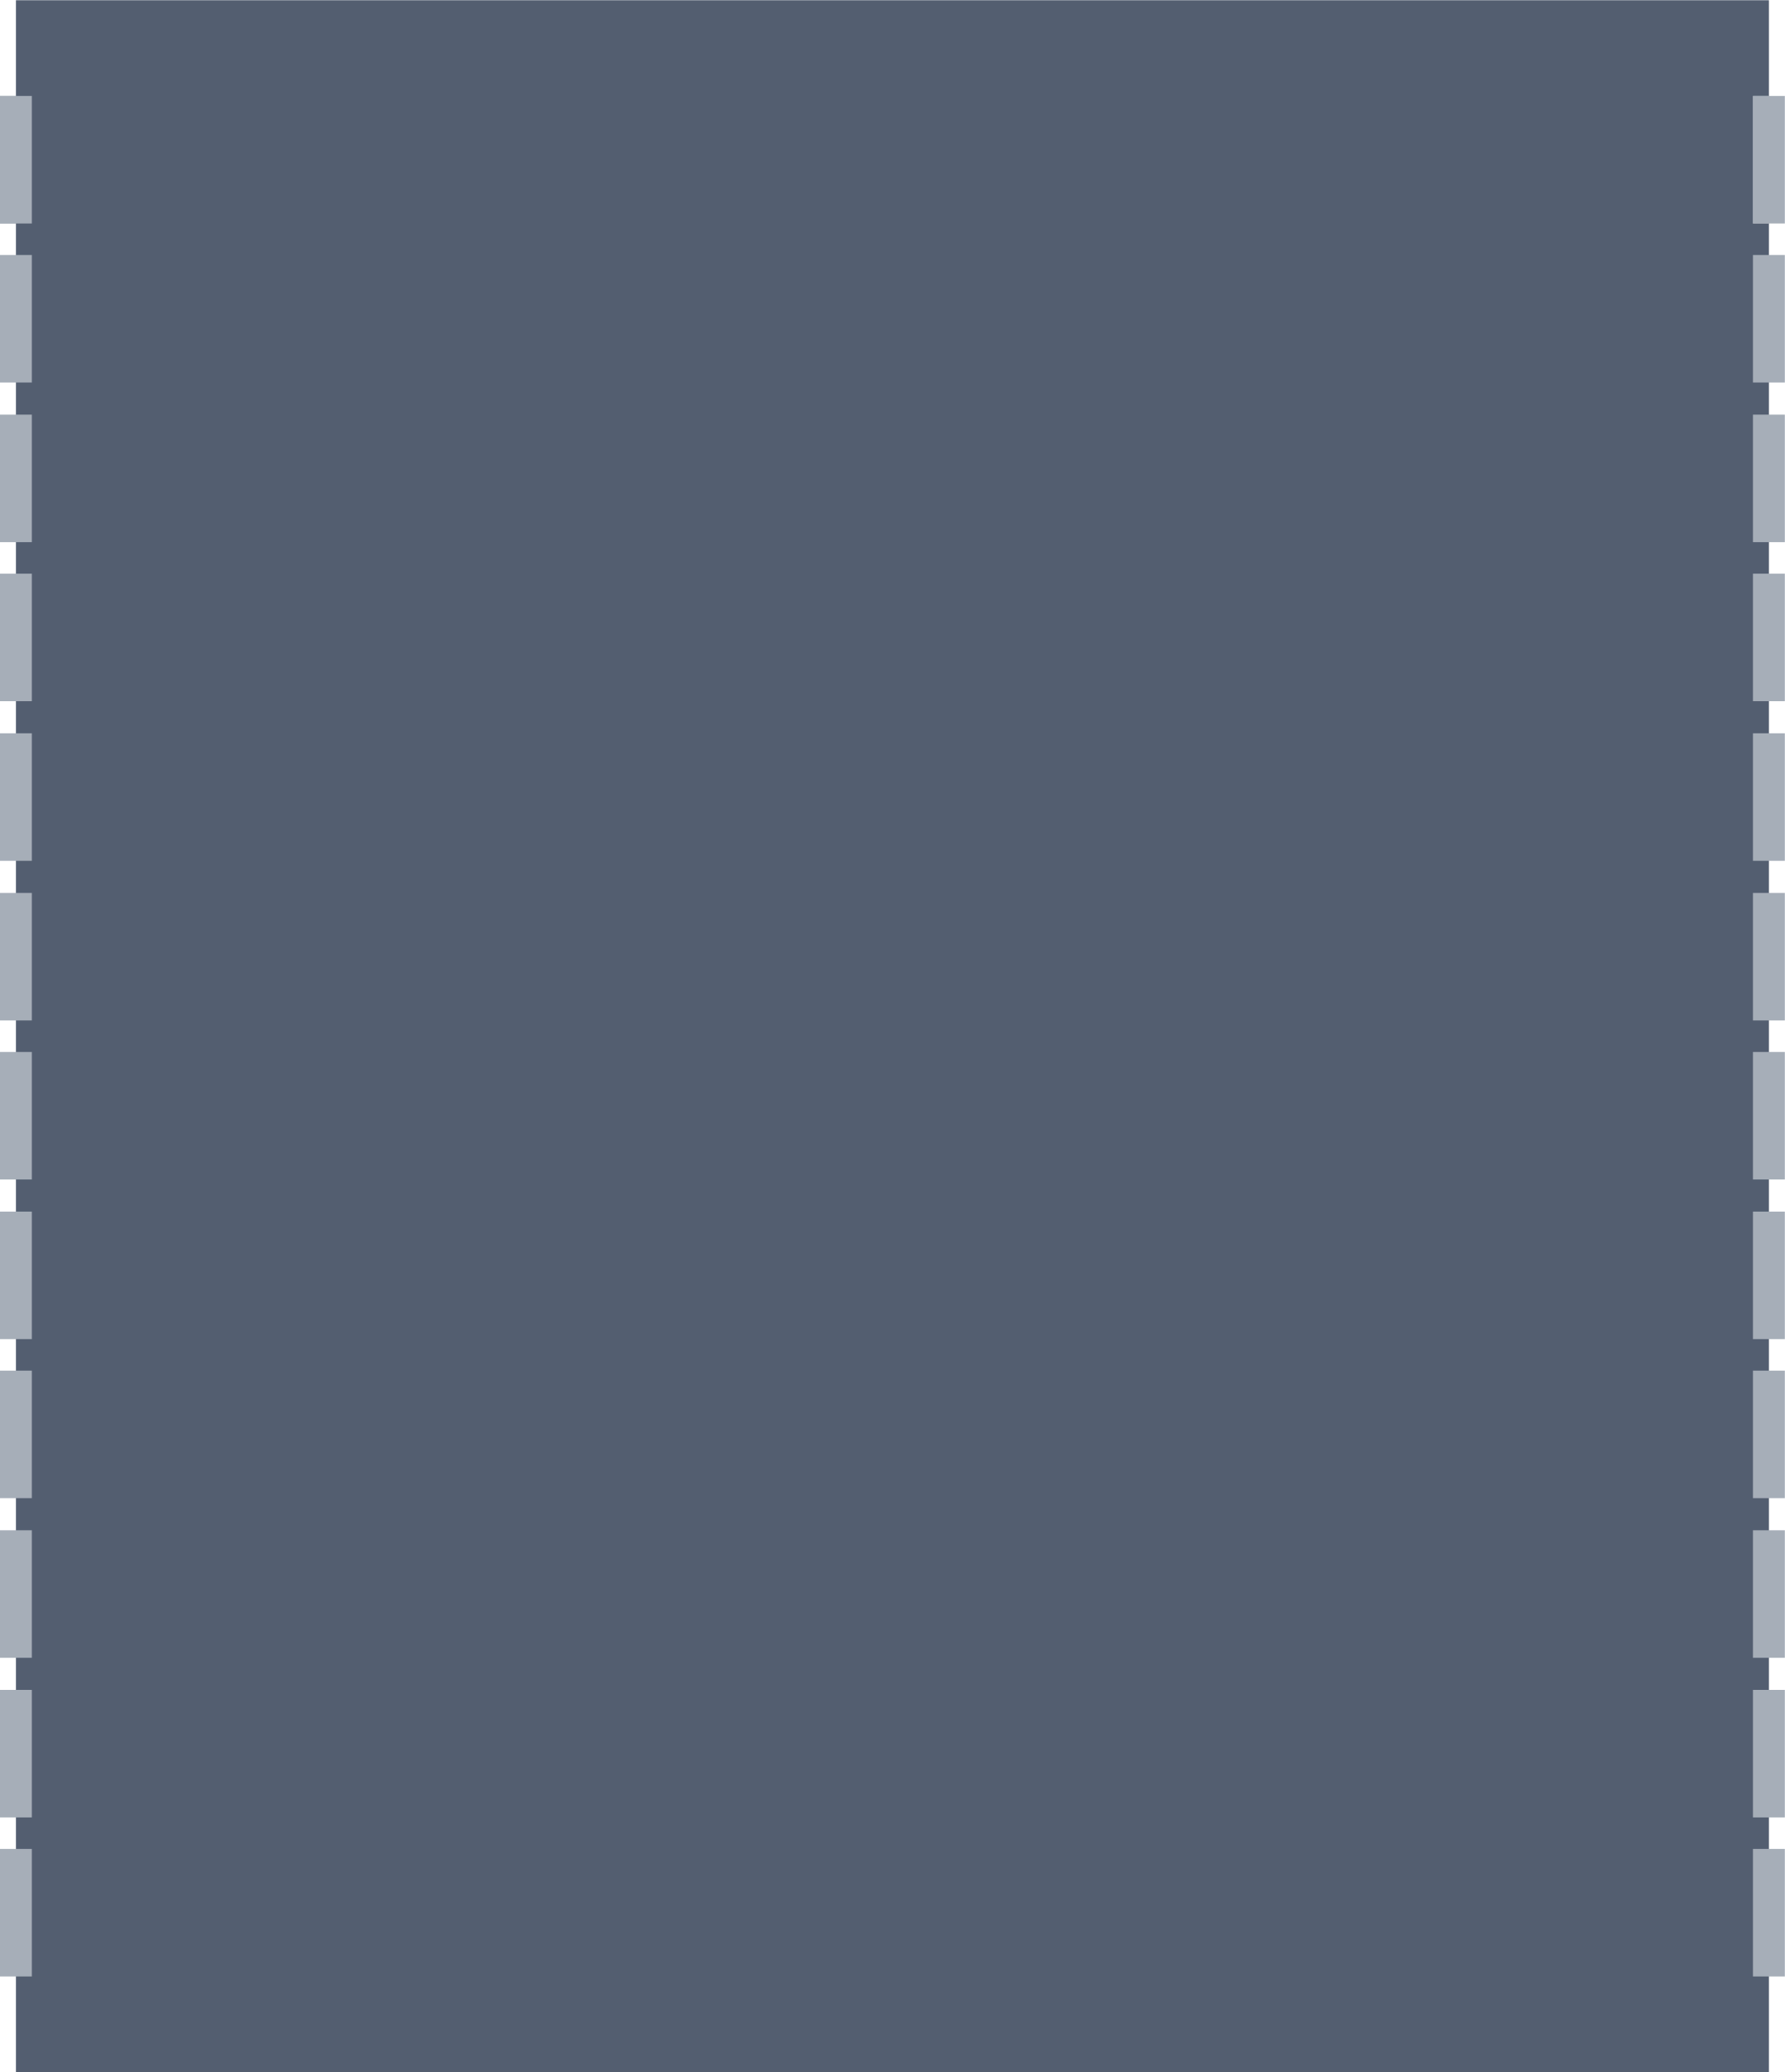
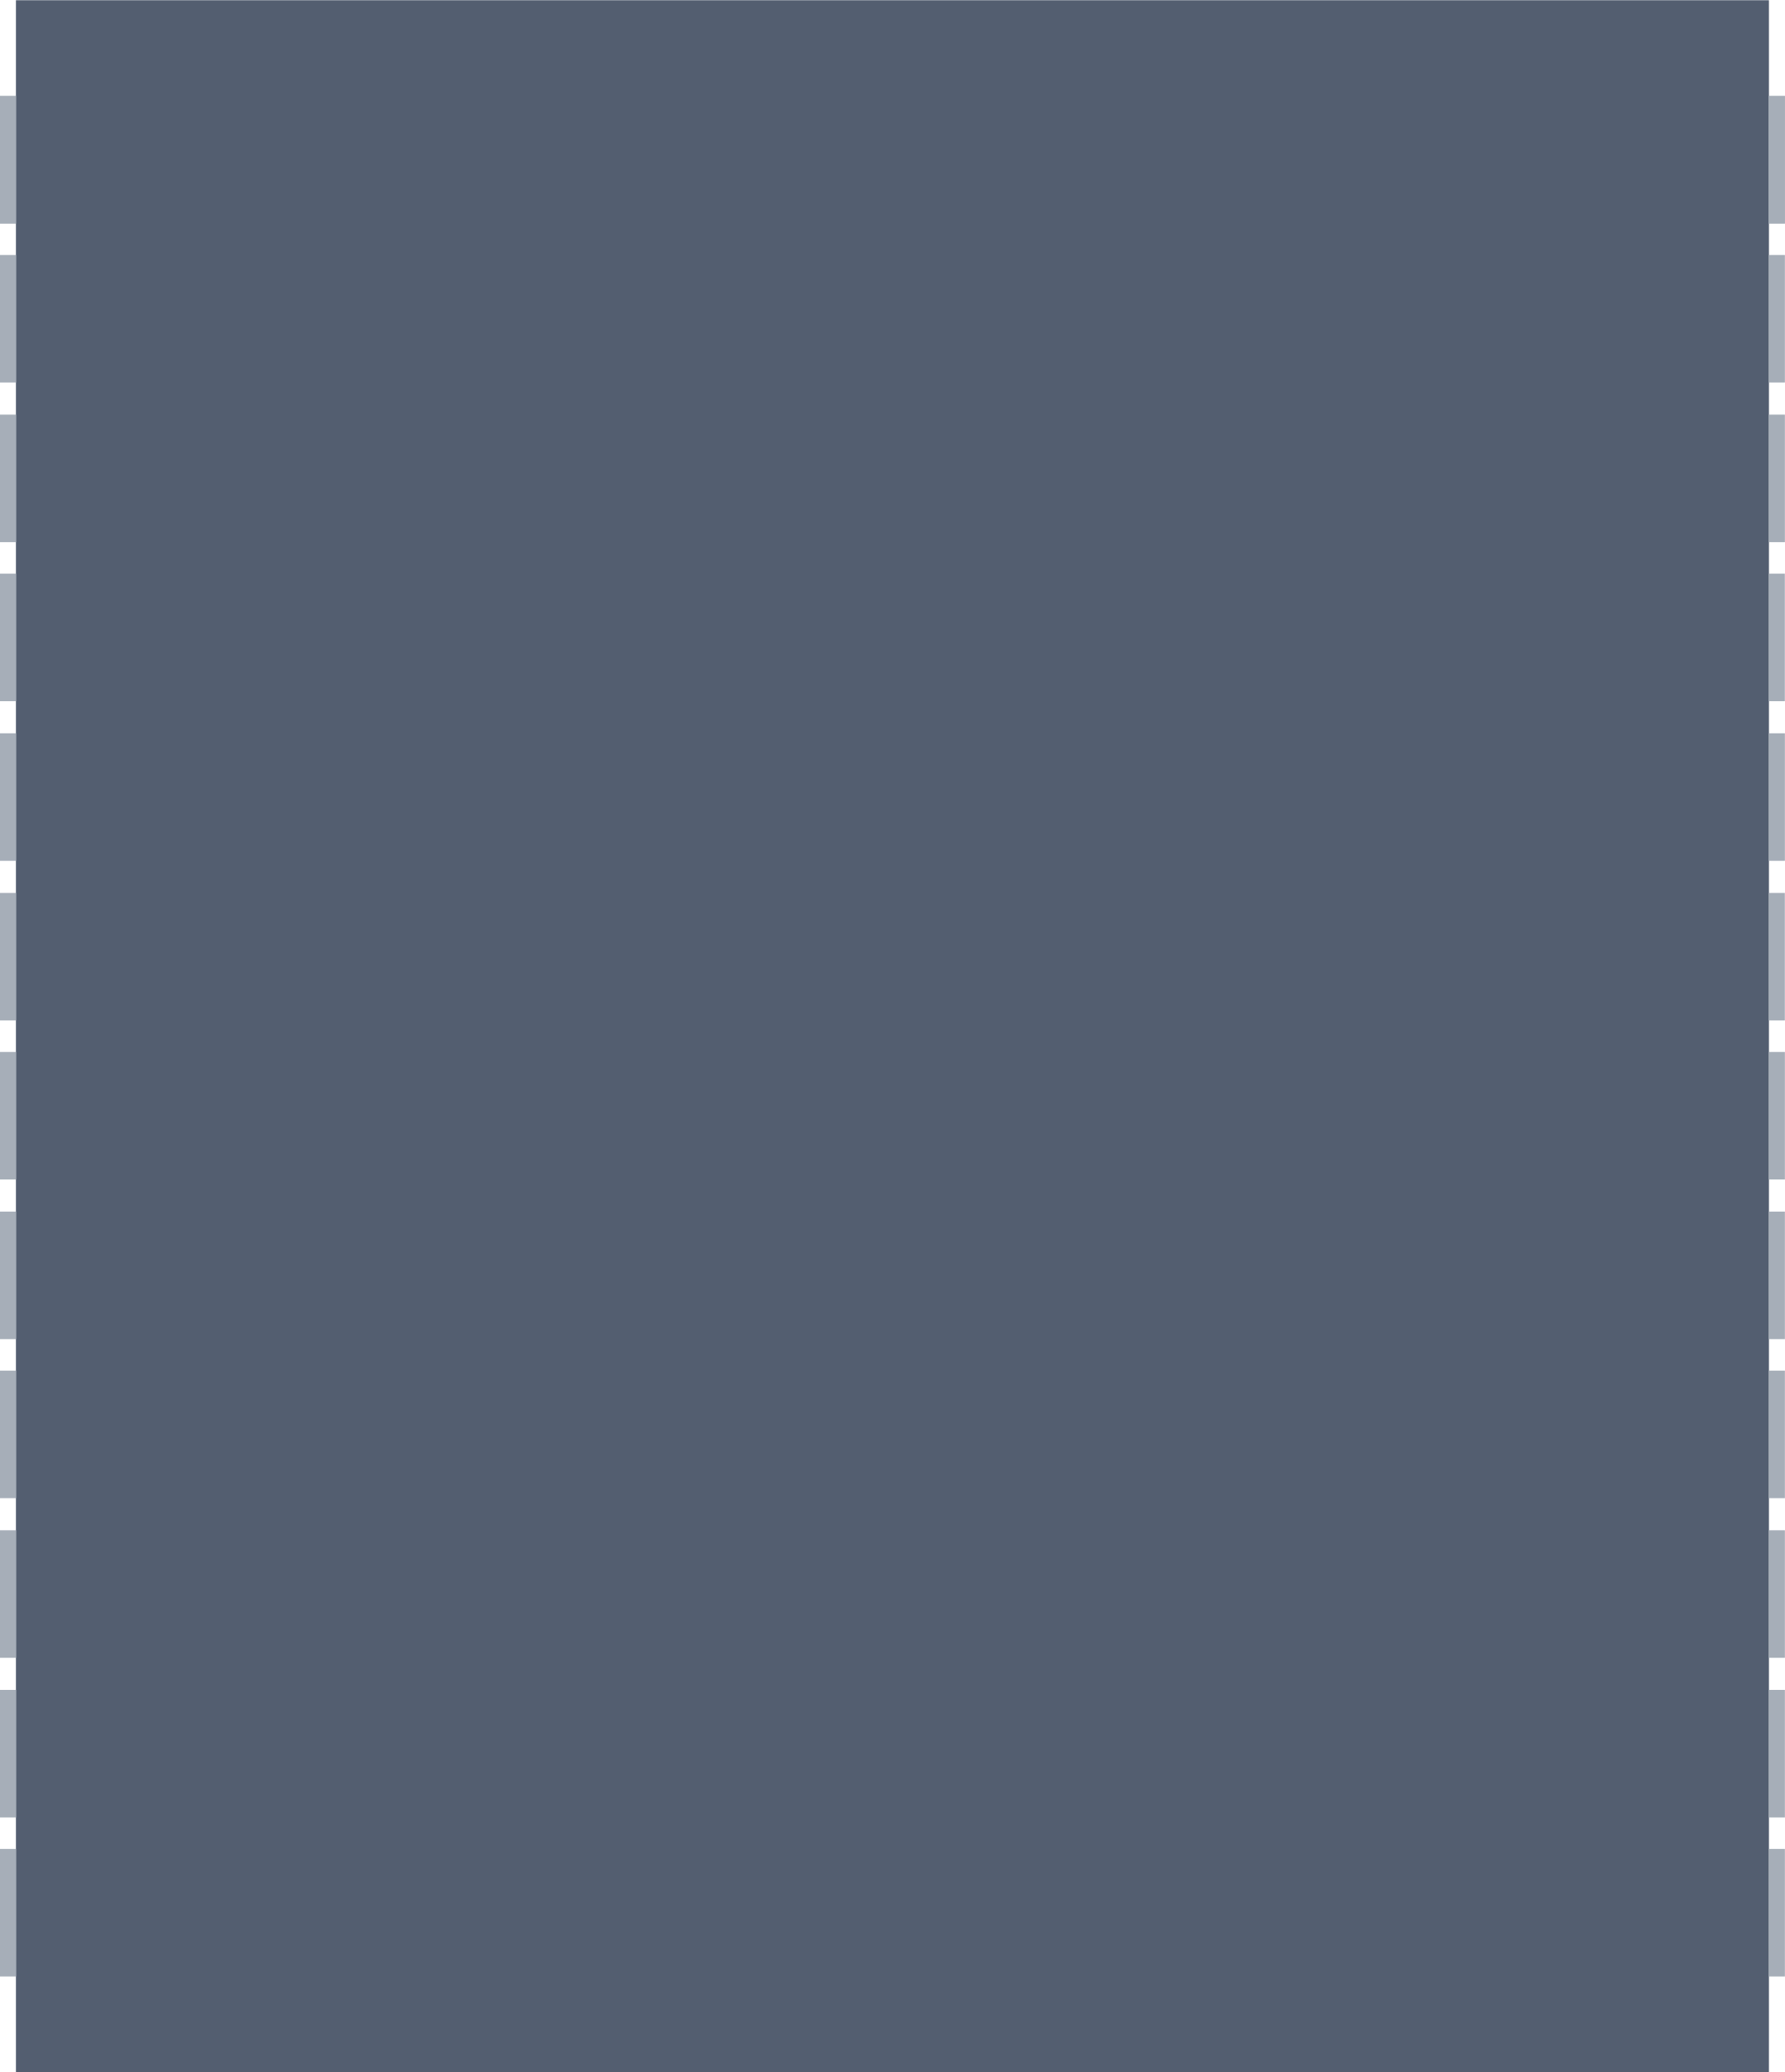
<svg xmlns="http://www.w3.org/2000/svg" id="svg60" viewBox="0 0 29.633 34.396" version="1.1" height="34.396mm" width="29.633mm">
  <defs id="defs64" />
  <g id="g58" transform="translate(-1.8143 -204.96)">
    <path style="fill:#a6aeb8;fill-opacity:1" id="path2" fill="#7b8694" d="m1.814 208.67v-2.117h0.265v2.117z" />
-     <rect id="rect4" style="paint-order:normal;fill:#535e70;fill-opacity:1" fill="#1d232d" height="29.104" width="34.396" y="2.079" x="-239.36" transform="rotate(-90)" />
+     <rect id="rect4" style="paint-order:normal;fill:#535e70;fill-opacity:1" height="29.104" width="34.396" y="2.079" x="-239.36" transform="rotate(-90)" fill="#1d232d" />
    <g style="fill:#a6aeb8;fill-opacity:1" id="g56" fill="#7b8694">
-       <path style="fill:#a6aeb8;fill-opacity:1" id="path6" d="m1.814 208.67v-2.117h0.529v2.117z" />
-       <path style="fill:#a6aeb8;fill-opacity:1" id="path8" d="m1.814 211.31v-2.117h0.529v2.117z" />
-       <path style="fill:#a6aeb8;fill-opacity:1" id="path10" d="m1.814 213.96v-2.117h0.529v2.117z" />
-       <path style="fill:#a6aeb8;fill-opacity:1" id="path12" d="m1.814 216.6v-2.117h0.529v2.117z" />
-       <path style="fill:#a6aeb8;fill-opacity:1" id="path14" d="m1.814 219.25v-2.117h0.529v2.117z" />
-       <path style="fill:#a6aeb8;fill-opacity:1" id="path16" d="m1.814 221.9v-2.117h0.529v2.117z" />
-       <path style="fill:#a6aeb8;fill-opacity:1" id="path18" d="m1.814 224.54v-2.117h0.529v2.117z" />
-       <path style="fill:#a6aeb8;fill-opacity:1" id="path20" d="m1.814 227.19v-2.117h0.529v2.117z" />
-       <path style="fill:#a6aeb8;fill-opacity:1" id="path22" d="m1.814 229.83v-2.117h0.529v2.117z" />
-       <path style="fill:#a6aeb8;fill-opacity:1" id="path24" d="m1.814 232.48v-2.117h0.529v2.117z" />
-       <path style="fill:#a6aeb8;fill-opacity:1" id="path26" d="m1.814 235.13v-2.117h0.529v2.117z" />
-       <path style="fill:#a6aeb8;fill-opacity:1" id="path28" d="m1.814 237.77v-2.117h0.529v2.117z" />
-       <path style="fill:#a6aeb8;fill-opacity:1" id="path30" d="m30.918 208.67v-2.117h0.265v2.117z" />
-       <path style="fill:#a6aeb8;fill-opacity:1" id="path32" d="m30.918 208.67v-2.117h0.529v2.117z" />
-       <path style="fill:#a6aeb8;fill-opacity:1" id="path34" d="m30.918 211.31v-2.117h0.529v2.117z" />
-       <path style="fill:#a6aeb8;fill-opacity:1" id="path36" d="m30.918 213.96v-2.117h0.529v2.117z" />
-       <path style="fill:#a6aeb8;fill-opacity:1" id="path38" d="m30.918 216.6v-2.117h0.529v2.117z" />
-       <path style="fill:#a6aeb8;fill-opacity:1" id="path40" d="m30.918 219.25v-2.117h0.529v2.117z" />
-       <path style="fill:#a6aeb8;fill-opacity:1" id="path42" d="m30.918 221.9v-2.117h0.529v2.117z" />
-       <path style="fill:#a6aeb8;fill-opacity:1" id="path44" d="m30.918 224.54v-2.117h0.529v2.117z" />
-       <path style="fill:#a6aeb8;fill-opacity:1" id="path46" d="m30.918 227.19v-2.117h0.529v2.117z" />
-       <path style="fill:#a6aeb8;fill-opacity:1" id="path48" d="m30.918 229.83v-2.117h0.529v2.117z" />
-       <path style="fill:#a6aeb8;fill-opacity:1" id="path50" d="m30.918 232.48v-2.117h0.529v2.117z" />
-       <path style="fill:#a6aeb8;fill-opacity:1" id="path52" d="m30.918 235.13v-2.117h0.529v2.117z" />
-       <path style="fill:#a6aeb8;fill-opacity:1" id="path54" d="m30.918 237.77v-2.117h0.529v2.117z" />
+       <path style="fill:#a6aeb8;fill-opacity:1" id="path6" d="m 1.814,208.67 v -2.117 h 0.265 v 2.117 z" />
+       <path style="fill:#a6aeb8;fill-opacity:1" id="path8" d="m 1.814,211.31 v -2.117 h 0.265 v 2.117 z" />
+       <path style="fill:#a6aeb8;fill-opacity:1" id="path10" d="m 1.814,213.96 v -2.117 h 0.265 v 2.117 z" />
+       <path style="fill:#a6aeb8;fill-opacity:1" id="path12" d="m 1.814,216.6 v -2.117 H 2.079 V 216.6 Z" />
+       <path style="fill:#a6aeb8;fill-opacity:1" id="path14" d="m 1.814,219.25 v -2.117 h 0.265 v 2.117 z" />
+       <path style="fill:#a6aeb8;fill-opacity:1" id="path16" d="m 1.814,221.9 v -2.117 H 2.079 V 221.9 Z" />
+       <path style="fill:#a6aeb8;fill-opacity:1" id="path18" d="m 1.814,224.54 v -2.117 h 0.265 v 2.117 z" />
+       <path style="fill:#a6aeb8;fill-opacity:1" id="path20" d="m 1.814,227.19 v -2.117 h 0.265 v 2.117 z" />
+       <path style="fill:#a6aeb8;fill-opacity:1" id="path22" d="m 1.814,229.83 v -2.117 h 0.265 v 2.117 z" />
+       <path style="fill:#a6aeb8;fill-opacity:1" id="path24" d="m 1.814,232.48 v -2.117 h 0.265 v 2.117 z" />
+       <path style="fill:#a6aeb8;fill-opacity:1" id="path26" d="m 1.814,235.13 v -2.117 h 0.265 v 2.117 z" />
+       <path style="fill:#a6aeb8;fill-opacity:1" id="path28" d="m 1.814,237.77 v -2.117 h 0.265 v 2.117 z" />
+       <path style="fill:#a6aeb8;fill-opacity:1" id="path30" d="m 31.183,208.67 v -2.117 h 0.265 v 2.117 z" />
+       <path style="fill:#a6aeb8;fill-opacity:1" id="path32" d="m 31.183,208.67 v -2.117 h 0.265 v 2.117 z" />
+       <path style="fill:#a6aeb8;fill-opacity:1" id="path34" d="m 31.183,211.31 v -2.117 h 0.265 v 2.117 z" />
+       <path style="fill:#a6aeb8;fill-opacity:1" id="path36" d="m 31.183,213.96 v -2.117 h 0.265 v 2.117 z" />
+       <path style="fill:#a6aeb8;fill-opacity:1" id="path38" d="m 31.183,216.6 v -2.117 H 31.447 V 216.6 Z" />
+       <path style="fill:#a6aeb8;fill-opacity:1" id="path40" d="m 31.183,219.25 v -2.117 h 0.265 v 2.117 z" />
+       <path style="fill:#a6aeb8;fill-opacity:1" id="path42" d="m 31.183,221.9 v -2.117 H 31.447 V 221.9 Z" />
+       <path style="fill:#a6aeb8;fill-opacity:1" id="path44" d="m 31.183,224.54 v -2.117 h 0.265 v 2.117 z" />
+       <path style="fill:#a6aeb8;fill-opacity:1" id="path46" d="m 31.183,227.19 v -2.117 h 0.265 v 2.117 z" />
+       <path style="fill:#a6aeb8;fill-opacity:1" id="path48" d="m 31.183,229.83 v -2.117 h 0.265 v 2.117 z" />
+       <path style="fill:#a6aeb8;fill-opacity:1" id="path50" d="m 31.183,232.48 v -2.117 h 0.265 v 2.117 z" />
+       <path style="fill:#a6aeb8;fill-opacity:1" id="path52" d="m 31.183,235.13 v -2.117 h 0.265 v 2.117 z" />
+       <path style="fill:#a6aeb8;fill-opacity:1" id="path54" d="m 31.183,237.77 v -2.117 h 0.265 v 2.117 z" />
    </g>
  </g>
</svg>
